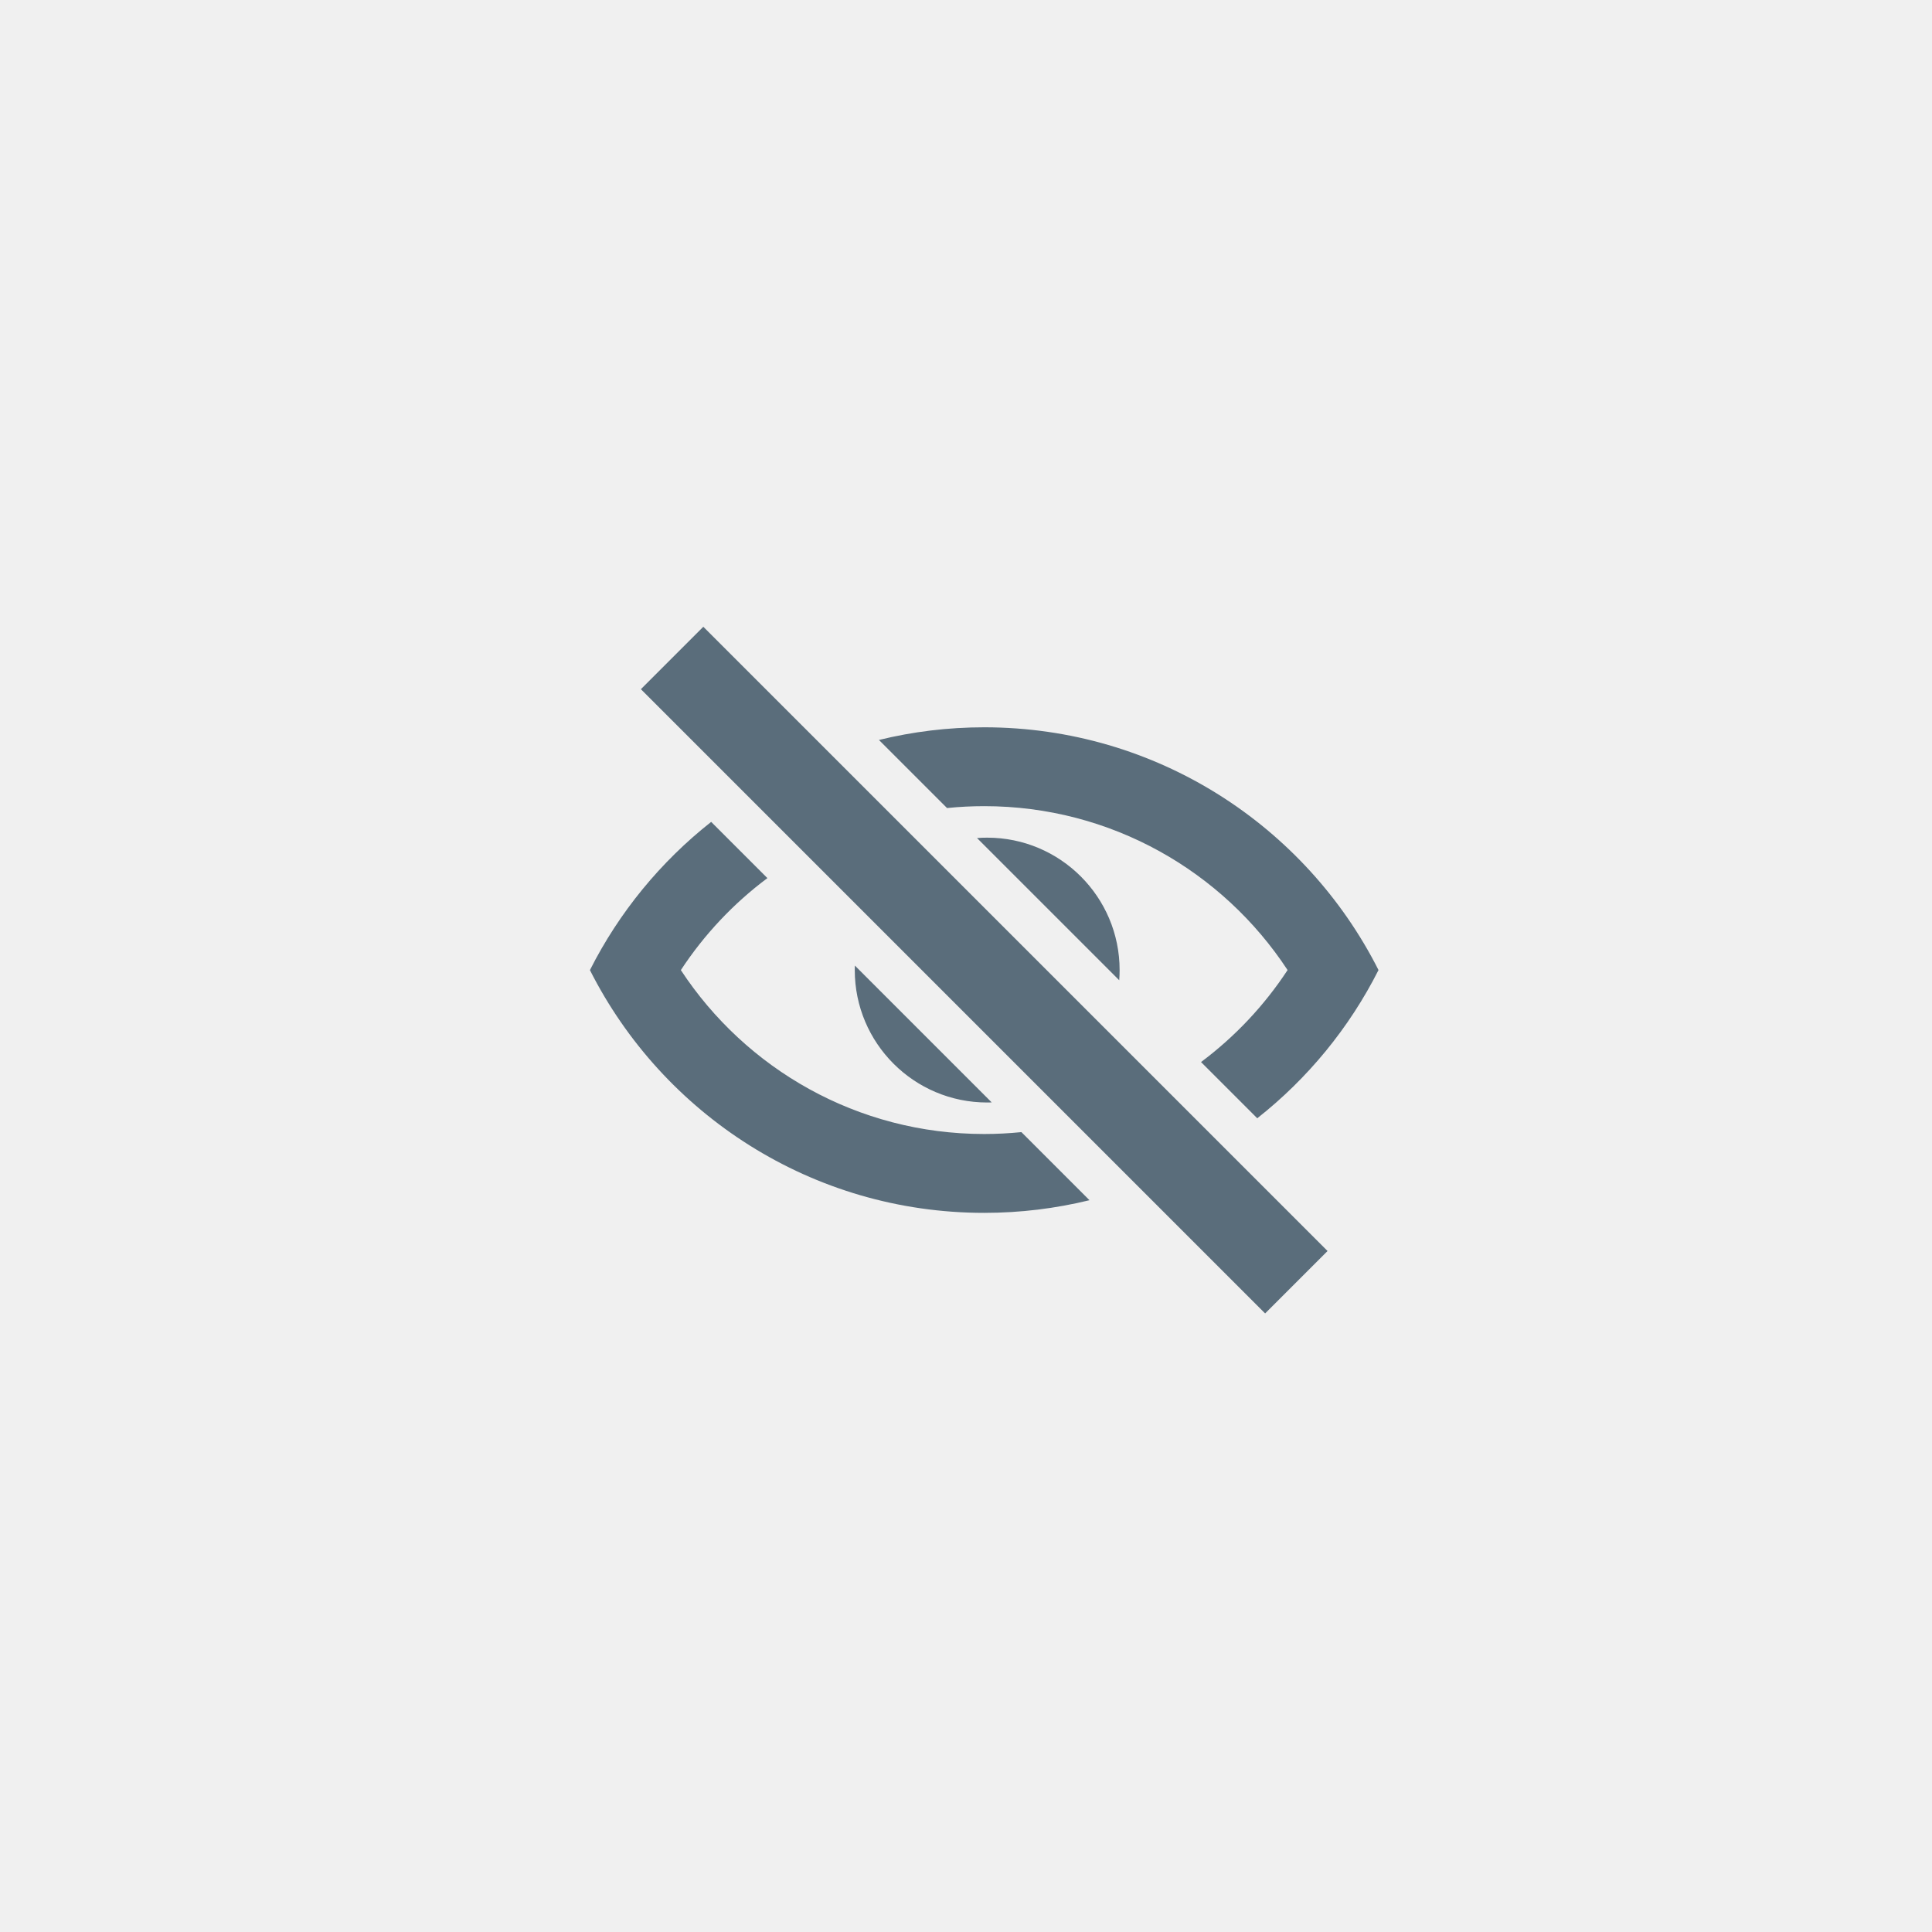
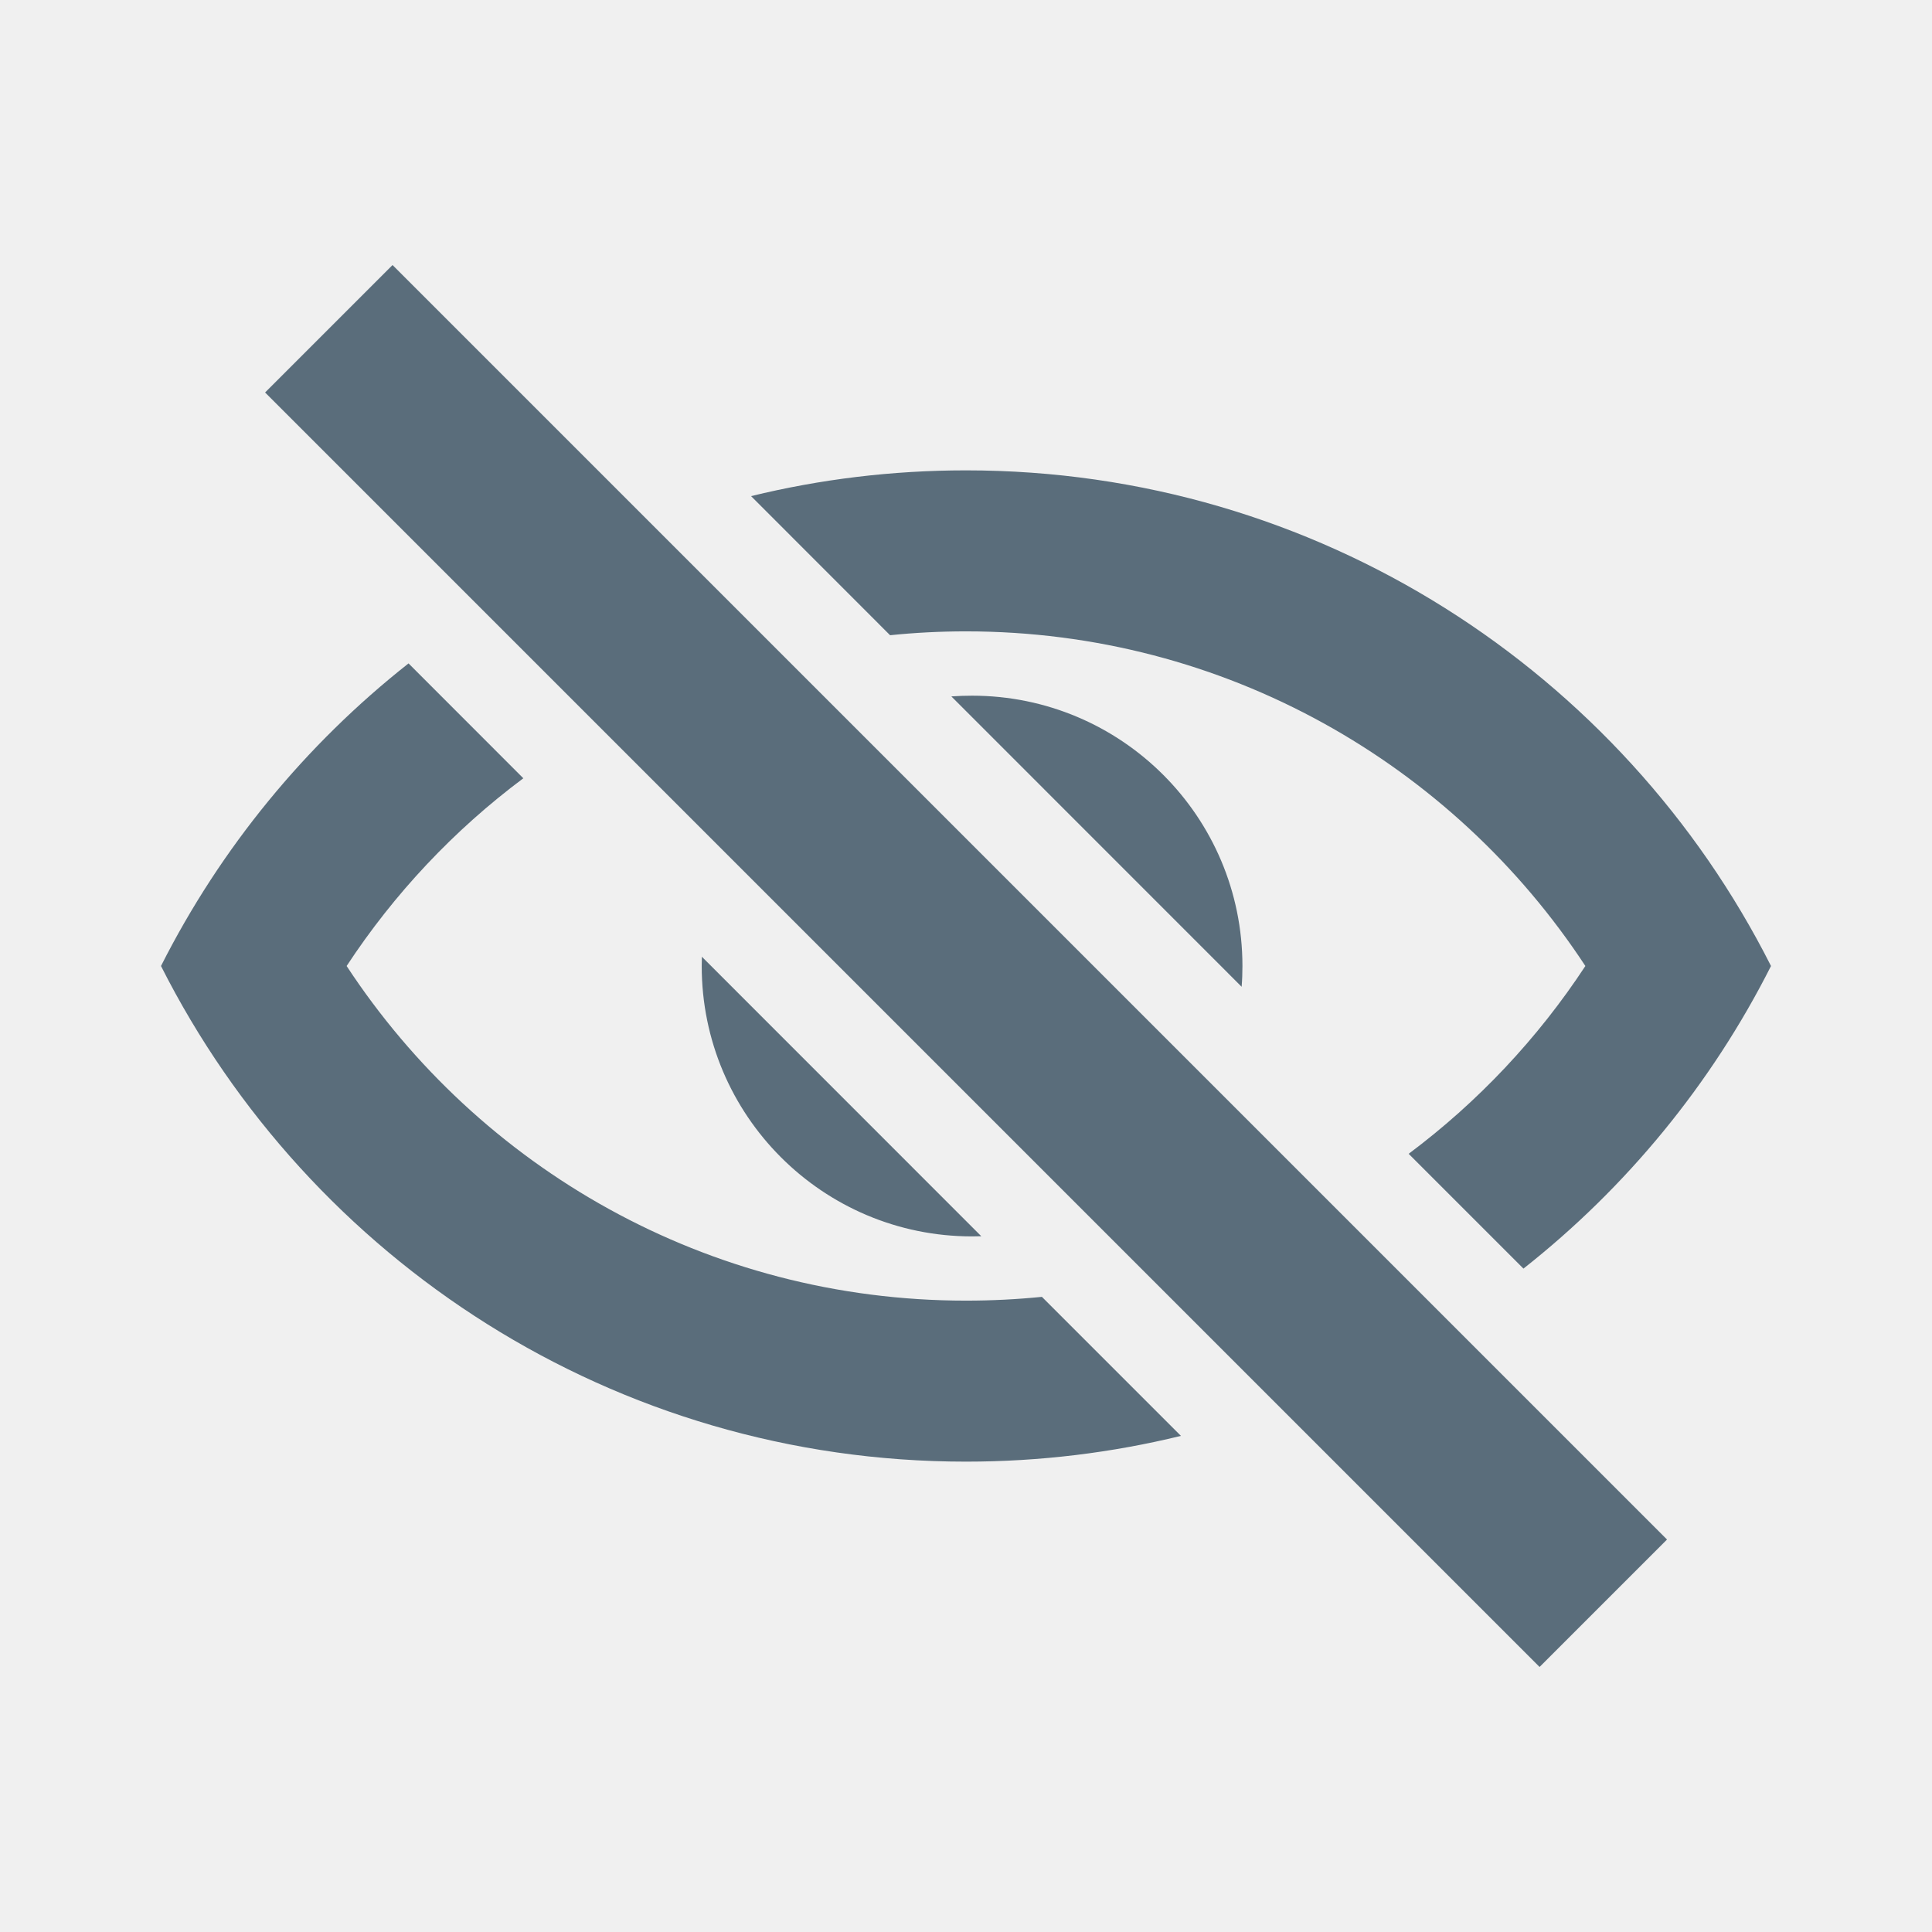
- <svg xmlns="http://www.w3.org/2000/svg" width="49" height="49" viewBox="0 0 49 49" fill="none">
-   <g clip-path="url(#clip0)">
-     <path fill-rule="evenodd" clip-rule="evenodd" d="M18.037 20.845C16.757 21.854 15.703 23.136 14.962 24.604C16.806 28.256 20.591 30.761 24.962 30.761C25.882 30.761 26.777 30.649 27.632 30.44L25.905 28.713C25.595 28.744 25.28 28.761 24.962 28.761C21.746 28.761 18.913 27.11 17.268 24.604C17.859 23.703 18.603 22.913 19.463 22.271L18.037 20.845ZM21.681 24.489C21.68 24.527 21.679 24.565 21.679 24.604C21.679 26.458 23.183 27.962 25.037 27.962C25.076 27.962 25.114 27.961 25.152 27.96L21.681 24.489ZM28.386 24.861L24.78 21.255C24.865 21.248 24.951 21.245 25.037 21.245C26.892 21.245 28.396 22.749 28.396 24.604C28.396 24.69 28.393 24.776 28.386 24.861ZM30.461 26.936C31.321 26.293 32.065 25.504 32.656 24.603C31.011 22.097 28.178 20.446 24.962 20.446C24.644 20.446 24.329 20.462 24.019 20.494L22.292 18.767C23.148 18.557 24.042 18.446 24.962 18.446C29.333 18.446 33.118 20.951 34.962 24.603C34.221 26.071 33.167 27.353 31.887 28.362L30.461 26.936Z" fill="#5A6D7B" />
-     <rect x="17.838" y="15.896" width="22.39" height="2.239" transform="rotate(45 17.8376 15.8958)" fill="#5A6D7B" />
-   </g>
-   <defs>
-     <clipPath id="clip0">
-       <rect width="48" height="48" fill="white" transform="translate(0.962036 0.695801)" />
-     </clipPath>
-   </defs>
+ <svg xmlns="http://www.w3.org/2000/svg" width="24" height="24" viewBox="0 0 24 24" fill="none">
+   <path fill-rule="evenodd" clip-rule="evenodd" d="M5.075 8.241C3.795 9.25 2.741 10.533 2 12C3.844 15.653 7.629 18.157 12 18.157C12.92 18.157 13.815 18.046 14.67 17.837L12.943 16.11C12.633 16.141 12.318 16.157 12 16.157C8.784 16.157 5.951 14.507 4.306 12C4.897 11.1 5.641 10.31 6.501 9.668L5.075 8.241ZM8.719 11.885C8.718 11.924 8.717 11.962 8.717 12C8.717 13.855 10.22 15.359 12.075 15.359C12.114 15.359 12.152 15.358 12.19 15.357L8.719 11.885ZM15.424 12.258L11.818 8.651C11.903 8.645 11.989 8.642 12.075 8.642C13.93 8.642 15.434 10.145 15.434 12C15.434 12.087 15.431 12.173 15.424 12.258ZM17.499 14.333C18.359 13.69 19.103 12.9 19.694 12C18.049 9.493 15.216 7.843 12 7.843C11.682 7.843 11.367 7.859 11.057 7.891L9.33 6.163C10.185 5.954 11.08 5.843 12 5.843C16.371 5.843 20.156 8.348 22 12C21.259 13.468 20.205 14.75 18.925 15.759L17.499 14.333Z" fill="#5A6D7B" />
+   <rect x="4.876" y="3.292" width="22.39" height="2.239" transform="rotate(45 4.87573 3.29248)" fill="#5A6D7B" />
</svg>
